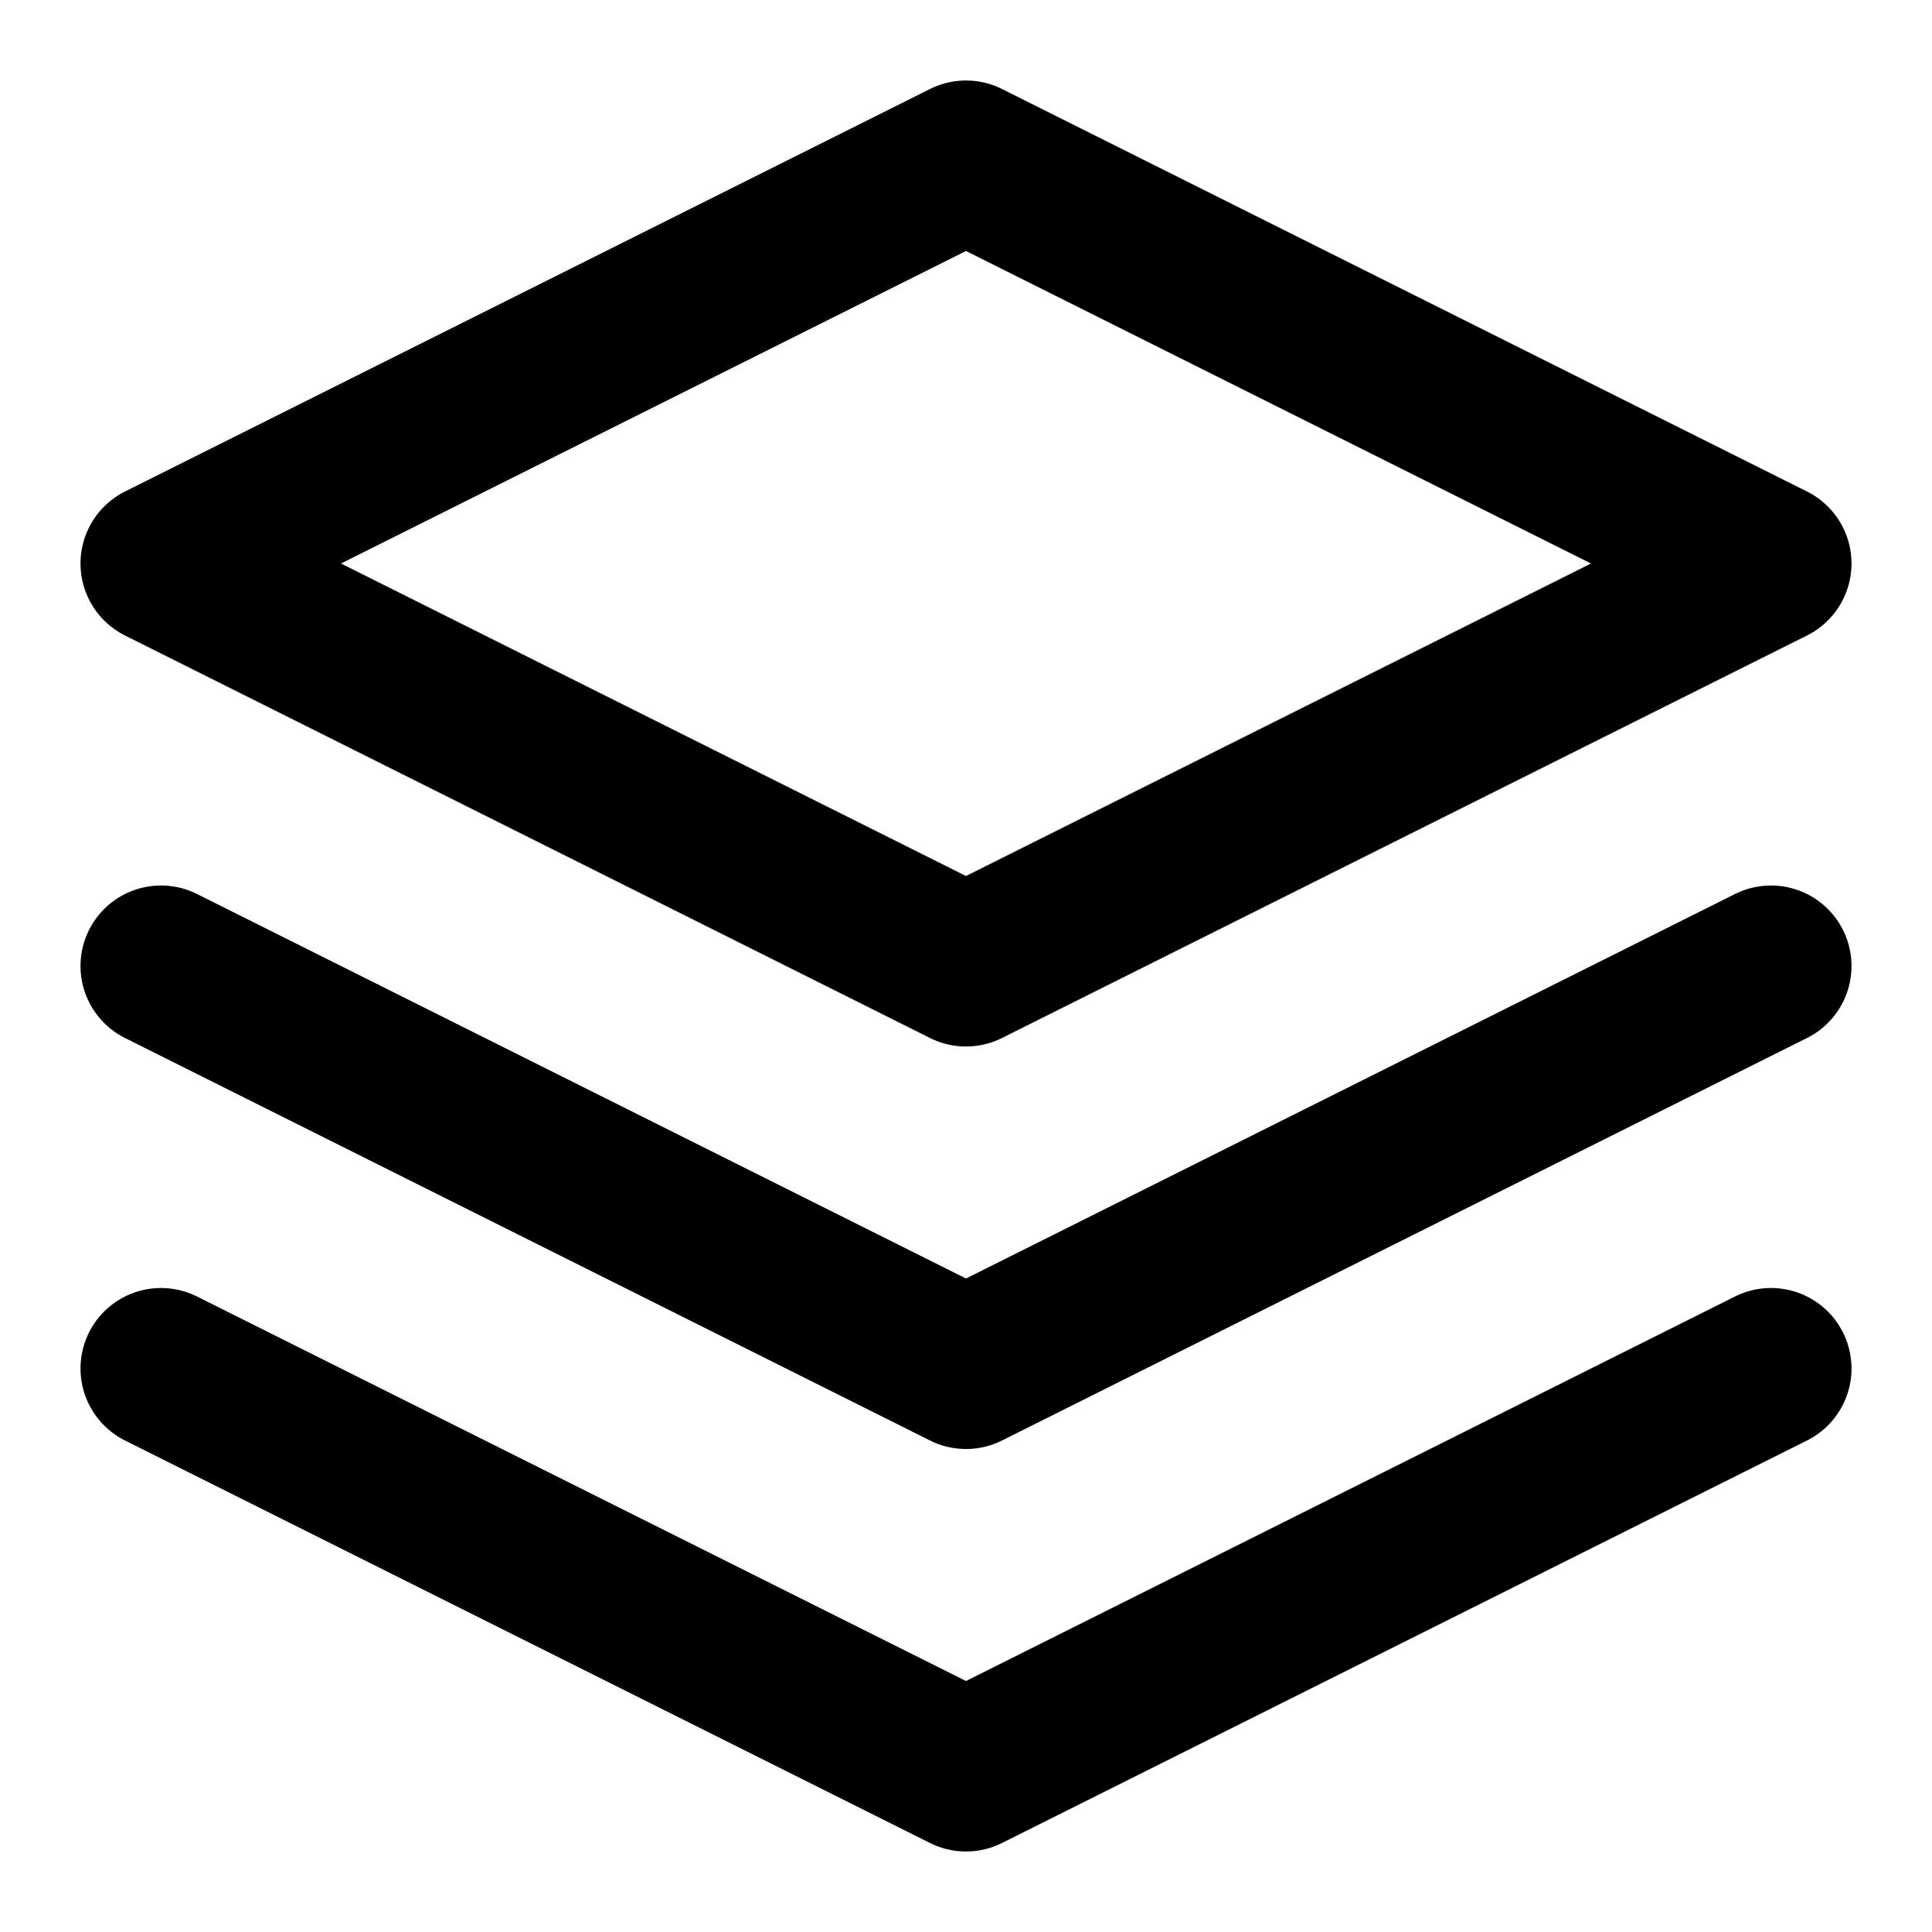
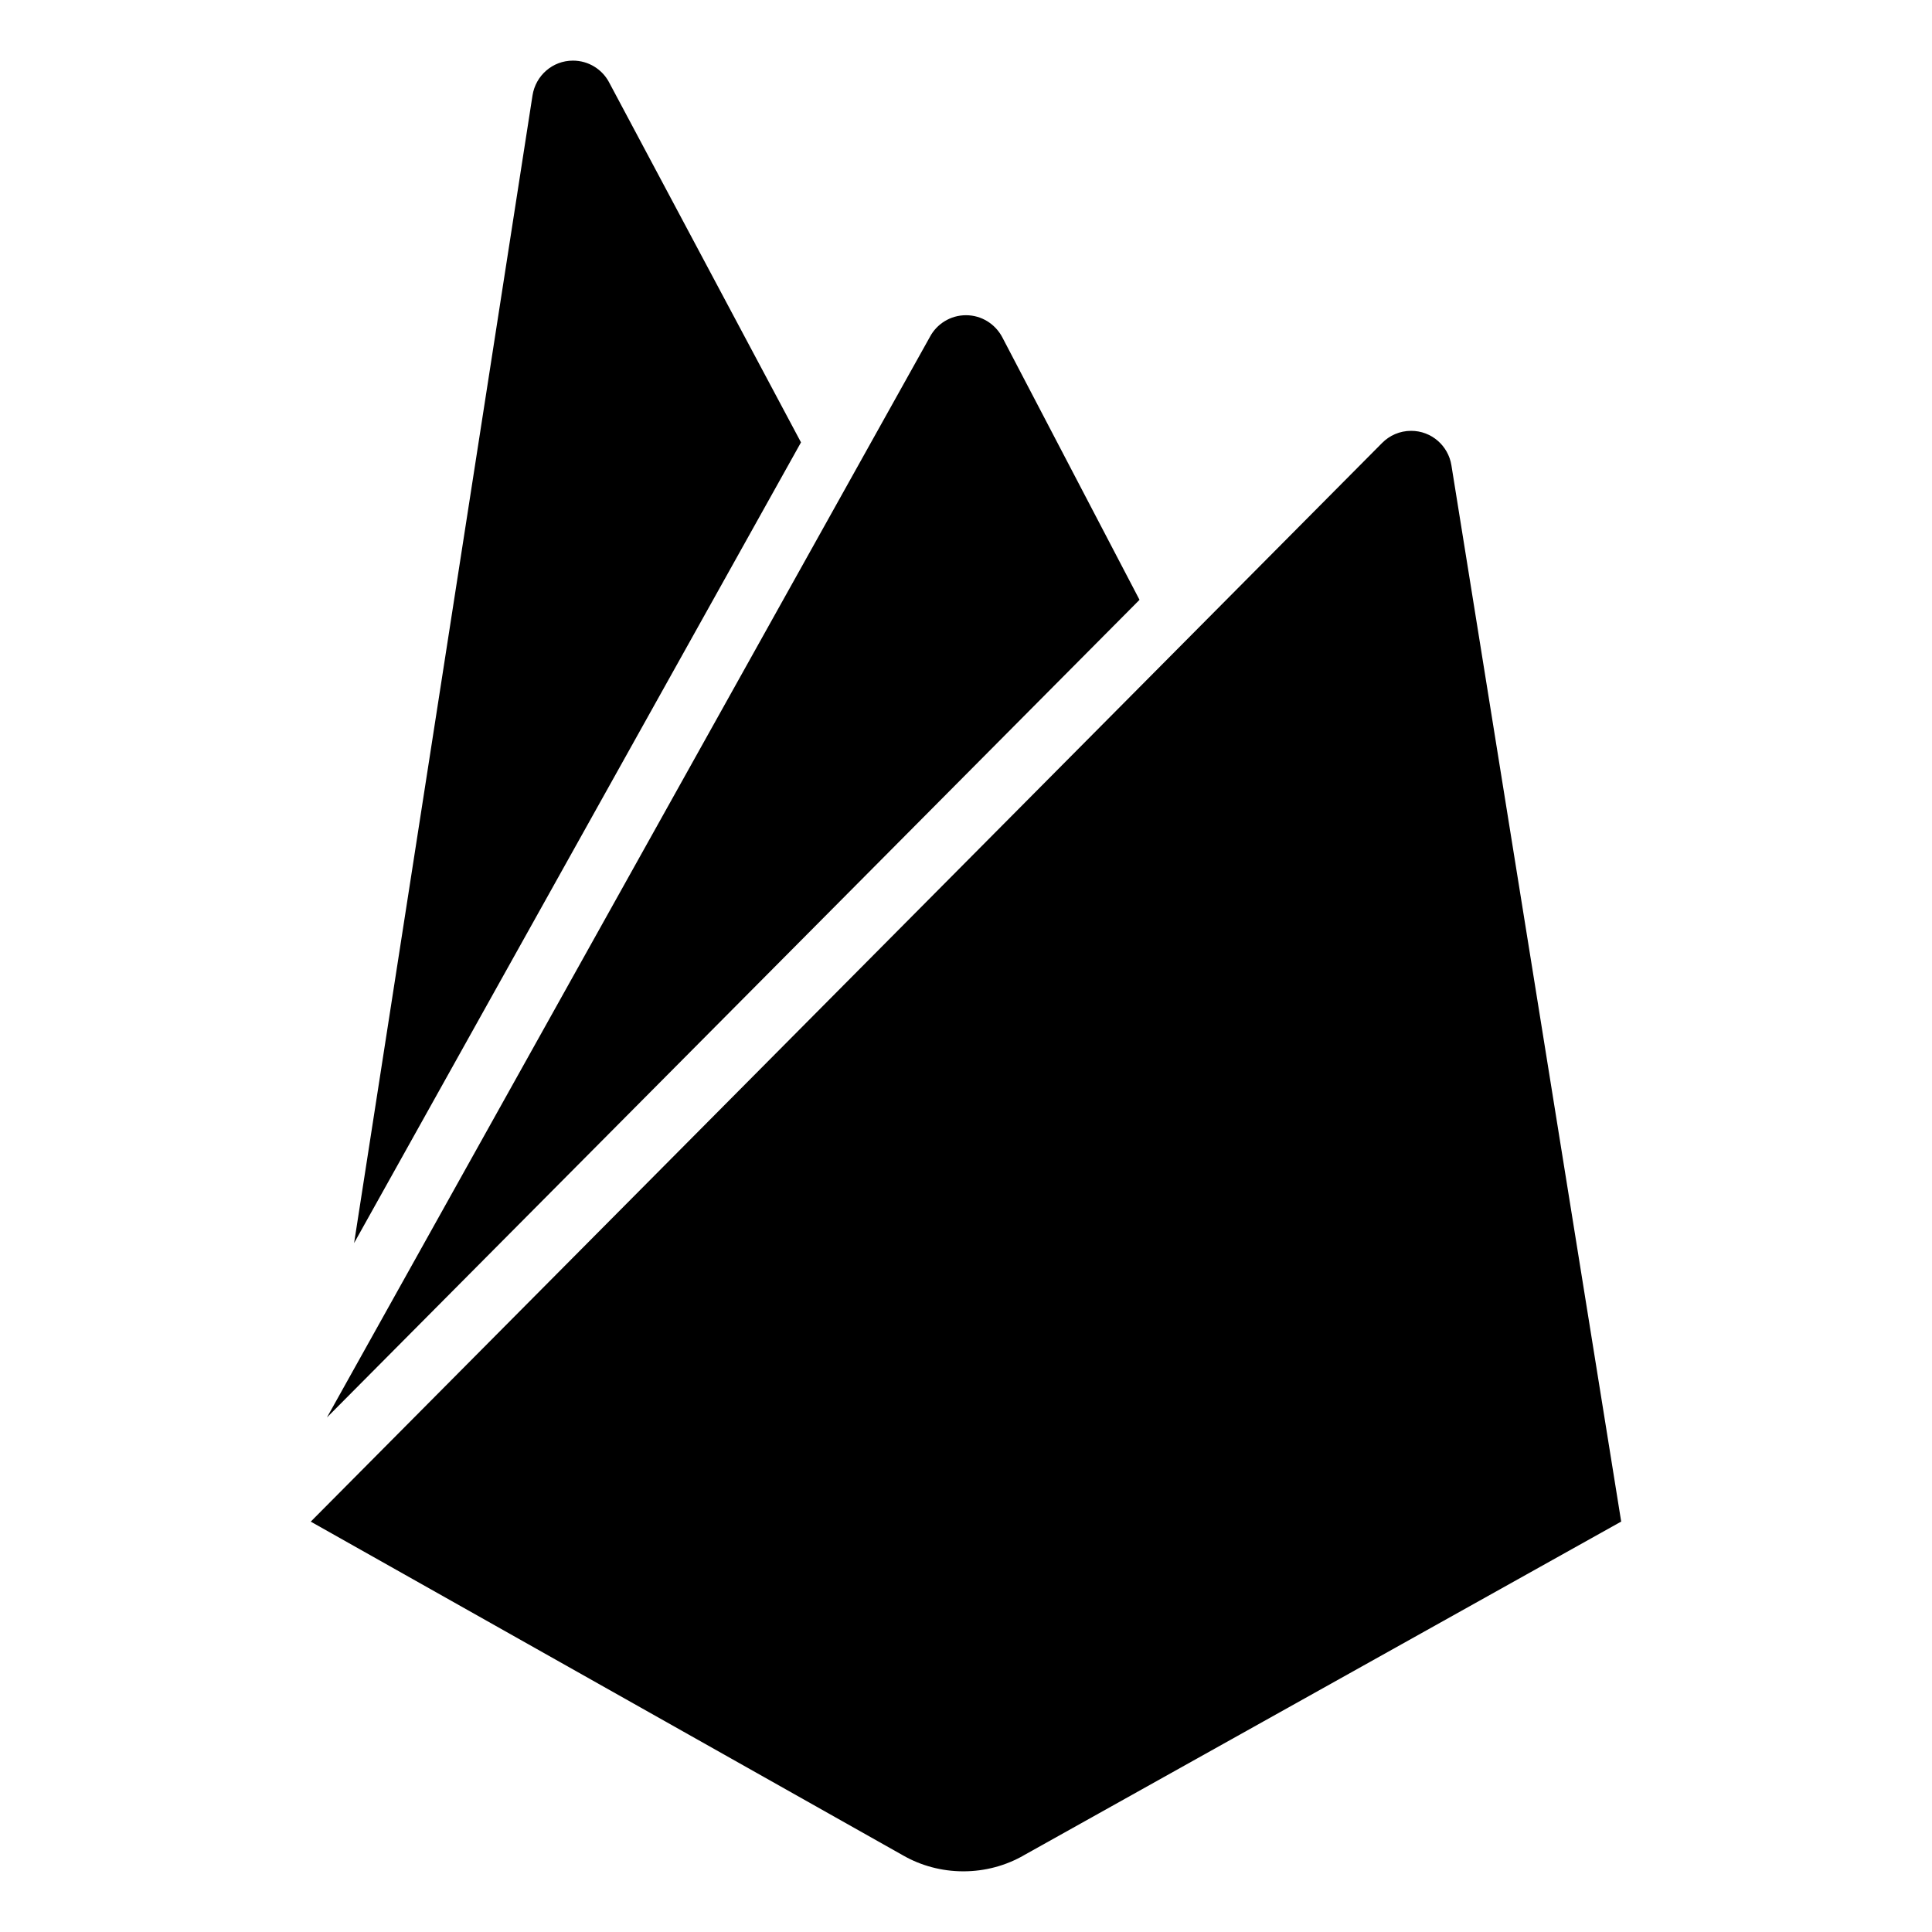
- <svg xmlns="http://www.w3.org/2000/svg" width="24" height="24" viewBox="0 0 24 24" fill="none" stroke="currentColor" stroke-width="2" stroke-linecap="round" stroke-linejoin="round" class="lucide lucide-firebase">
-   <path d="M12 2L2 7l10 5 10-5-10-5z" />
-   <path d="M2 17l10 5 10-5" />
-   <path d="M2 12l10 5 10-5" />
+ <svg xmlns="http://www.w3.org/2000/svg" fill="#000000" width="800px" height="800px" viewBox="0 0 32 32" version="1.1">
+   <path d="M18.874 9.935l-2.274-4.351c-0.116-0.217-0.341-0.363-0.6-0.363s-0.484 0.145-0.598 0.359l-0.002 0.004-9.985 17.894zM26.852 25.202l-2.812-17.495c-0.052-0.325-0.331-0.571-0.667-0.571-0.189 0-0.359 0.077-0.482 0.202l-0 0-17.744 17.865 9.817 5.532c0.286 0.163 0.628 0.26 0.992 0.26s0.707-0.096 1.002-0.265l-0.010 0.005zM5.865 20.589l2.955-19.008c0.051-0.328 0.331-0.577 0.67-0.577 0.258 0 0.483 0.144 0.597 0.357l0.002 0.004 3.178 5.962z" />
</svg>
